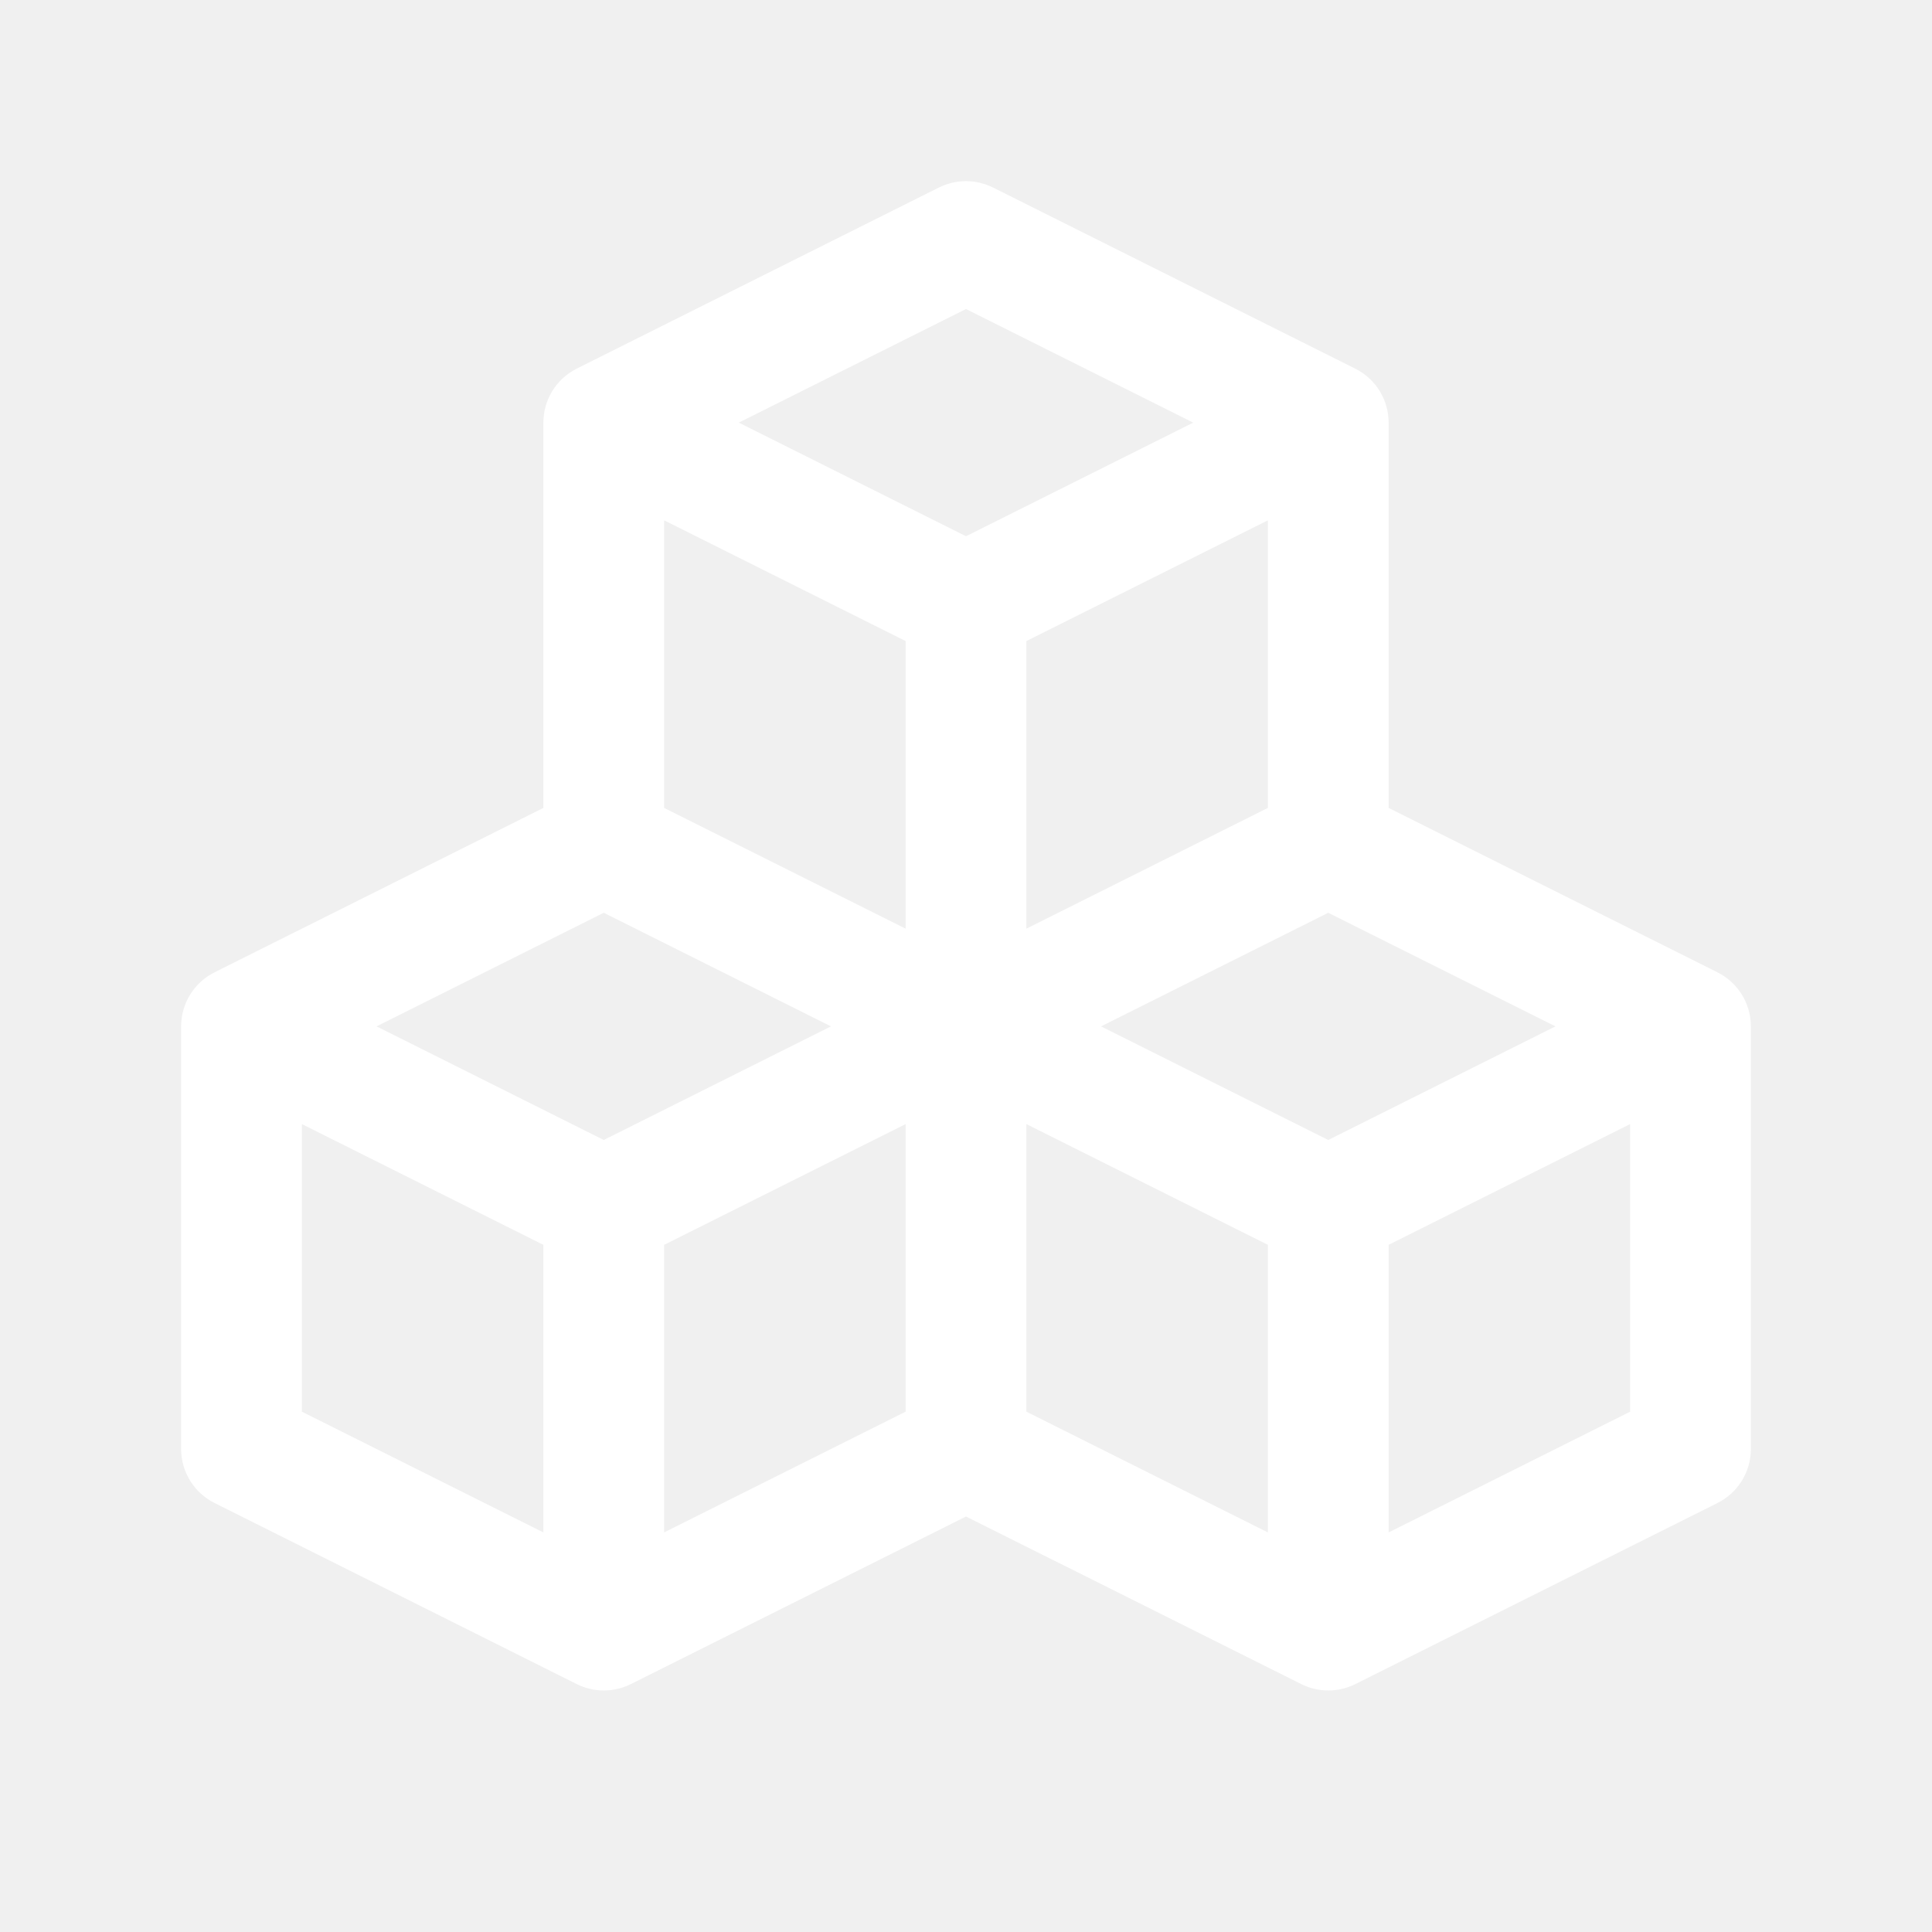
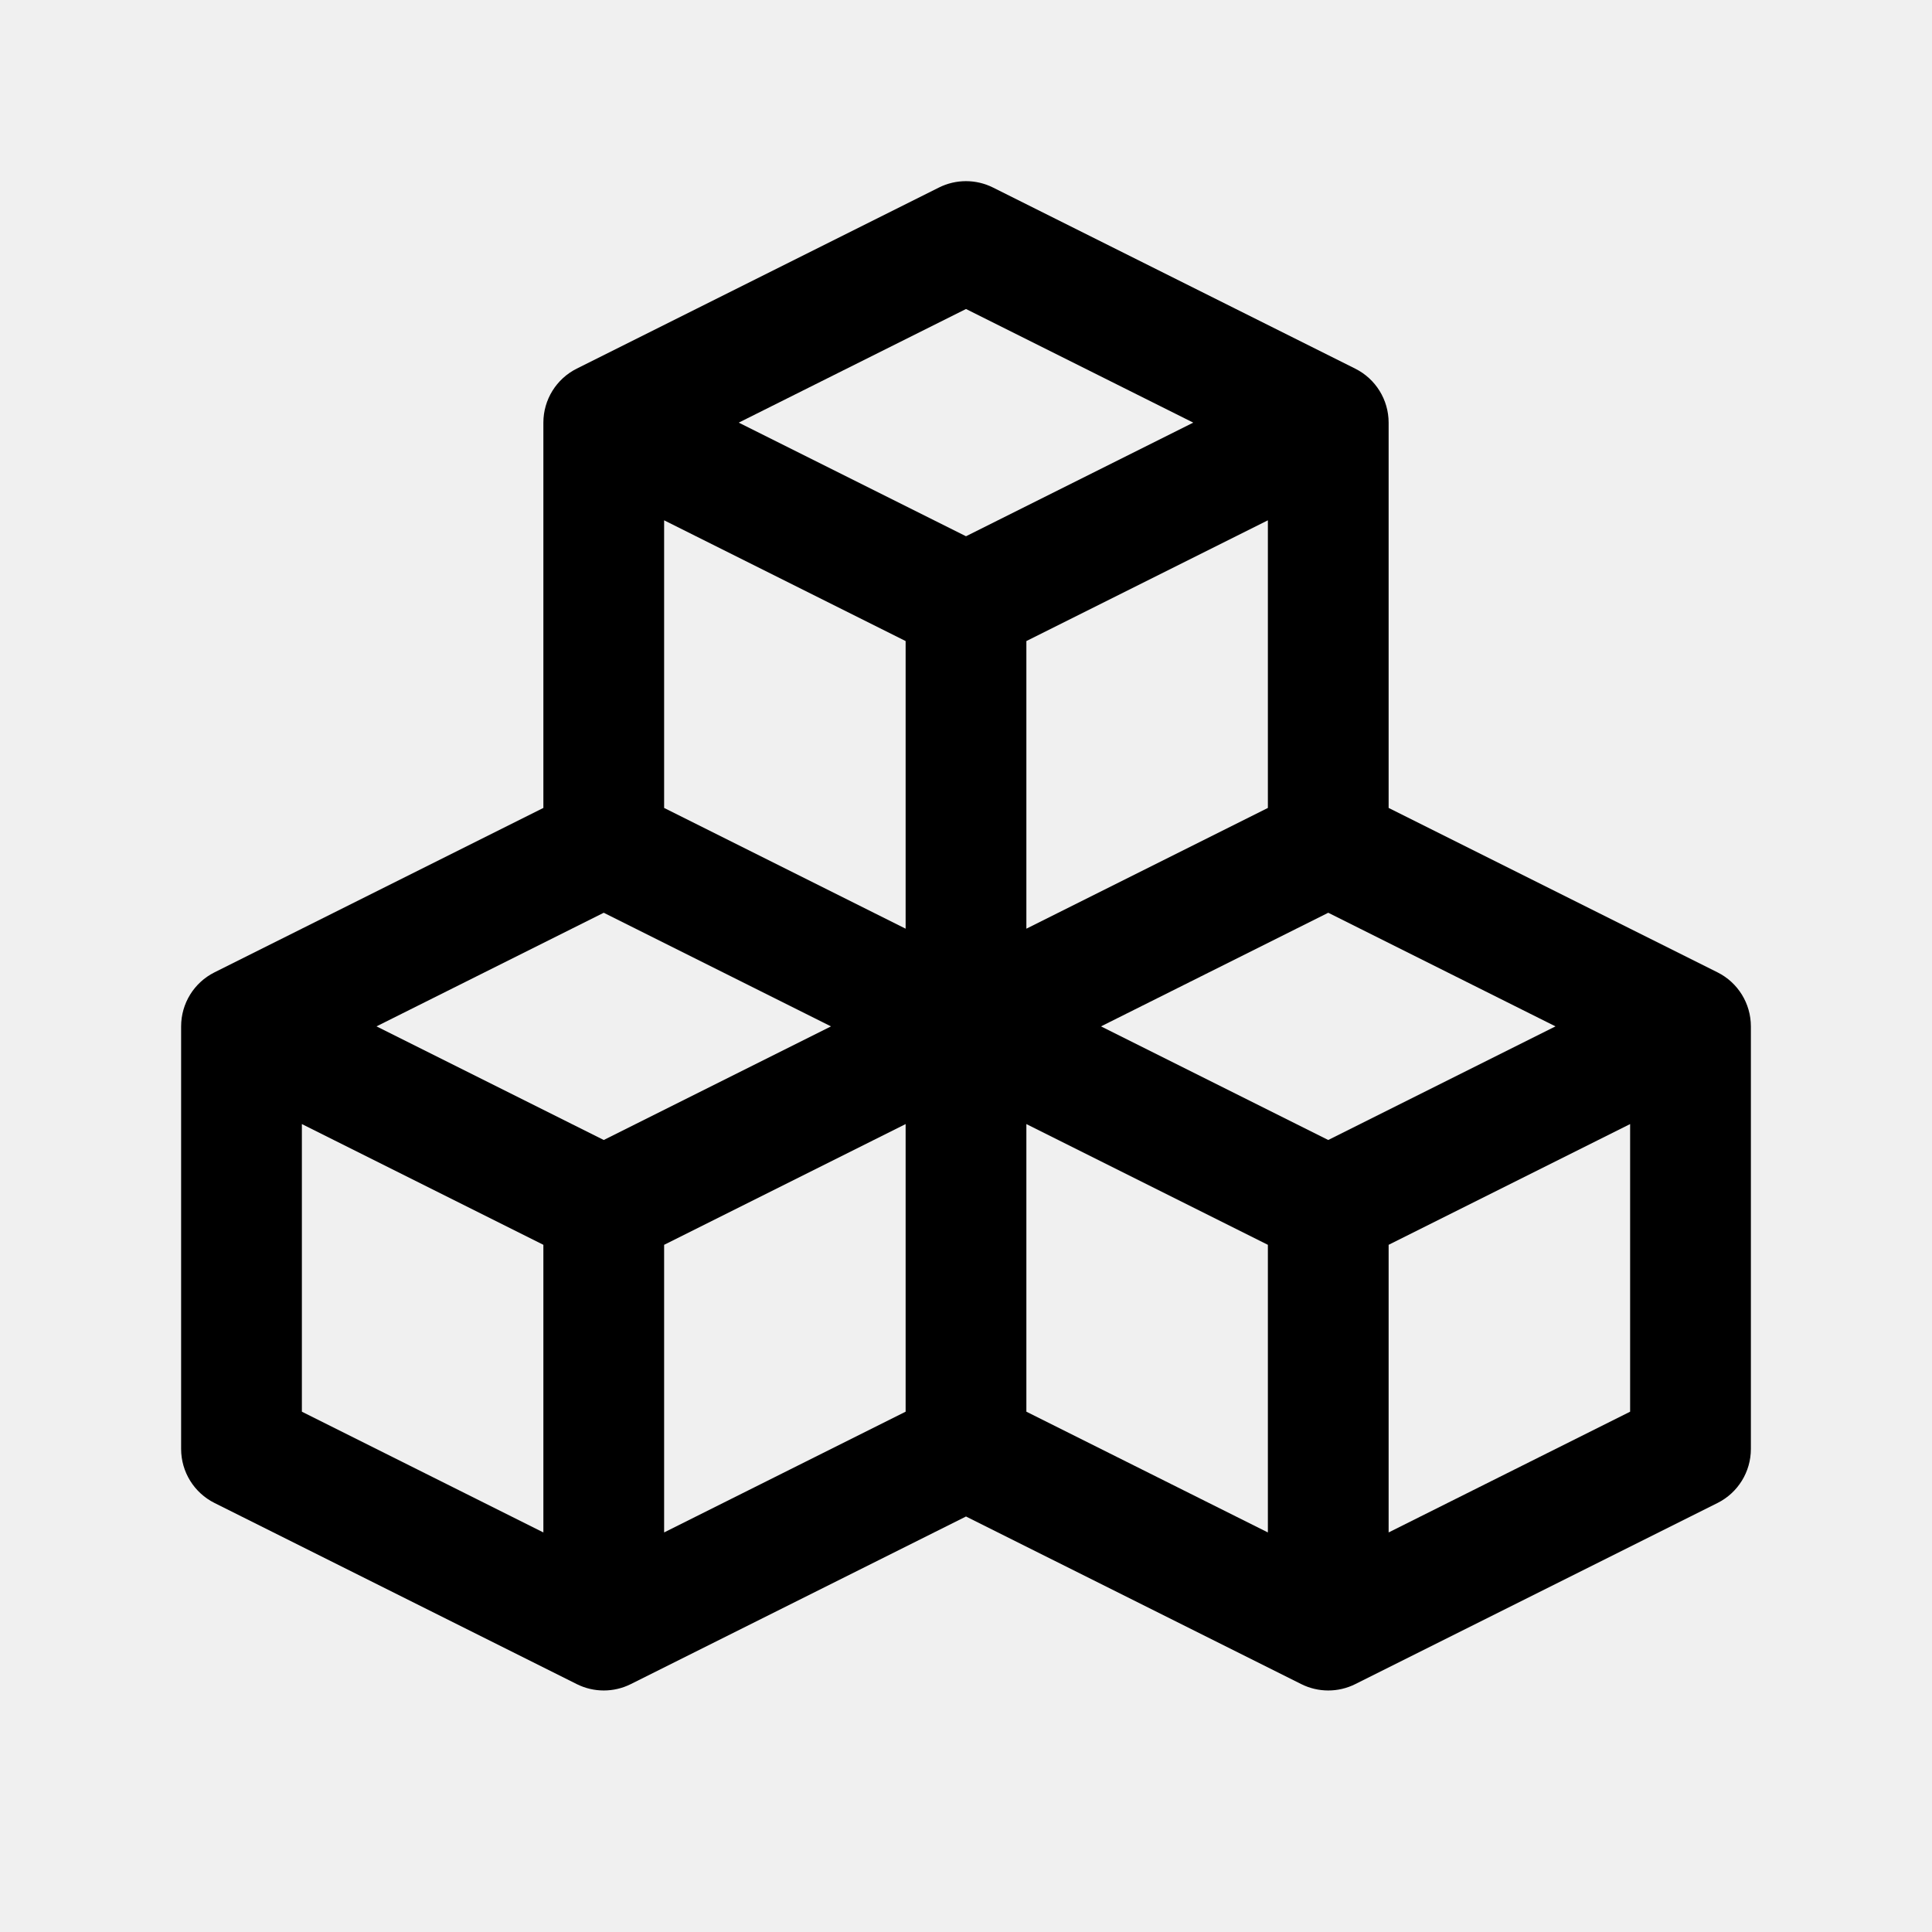
- <svg xmlns="http://www.w3.org/2000/svg" focusable="false" preserveAspectRatio="xMidYMid meet" fill="#FFFFFF" data-test="cubes-icon" width="16" height="16" viewBox="0 0 32 32" aria-hidden="true">
+ <svg xmlns="http://www.w3.org/2000/svg" focusable="false" preserveAspectRatio="xMidYMid meet" fill="currentColor" data-test="cubes-icon" width="16" height="16" viewBox="0 0 32 32" aria-hidden="true">
  <path d="M28.447,16.105,23,13.382V7a1,1,0,0,0-.553-.894l-6-3a1.001,1.001,0,0,0-.895,0l-6,3A1,1,0,0,0,9,7v6.382L3.553,16.105A1,1,0,0,0,3,17v7a1,1,0,0,0,.553.894l6,3a1.001,1.001,0,0,0,.895,0L16,25.118l5.553,2.776a1.001,1.001,0,0,0,.895,0l6-3A1,1,0,0,0,29,24V17A1,1,0,0,0,28.447,16.105ZM21,13.382l-4,2V10.618l4-2ZM16,5.118,19.764,7,16,8.882,12.236,7Zm-5,3.5,4,2v4.764l-4-2ZM9,25.382l-4-2V18.618l4,2Zm1-6.5L6.236,17,10,15.118,13.764,17Zm1,1.736,4-2v4.764l-4,2Zm10,4.764-4-2V18.618l4,2Zm1-6.5L18.236,17,22,15.118,25.764,17Zm5,4.5-4,2V20.618l4-2Z" />
</svg>
